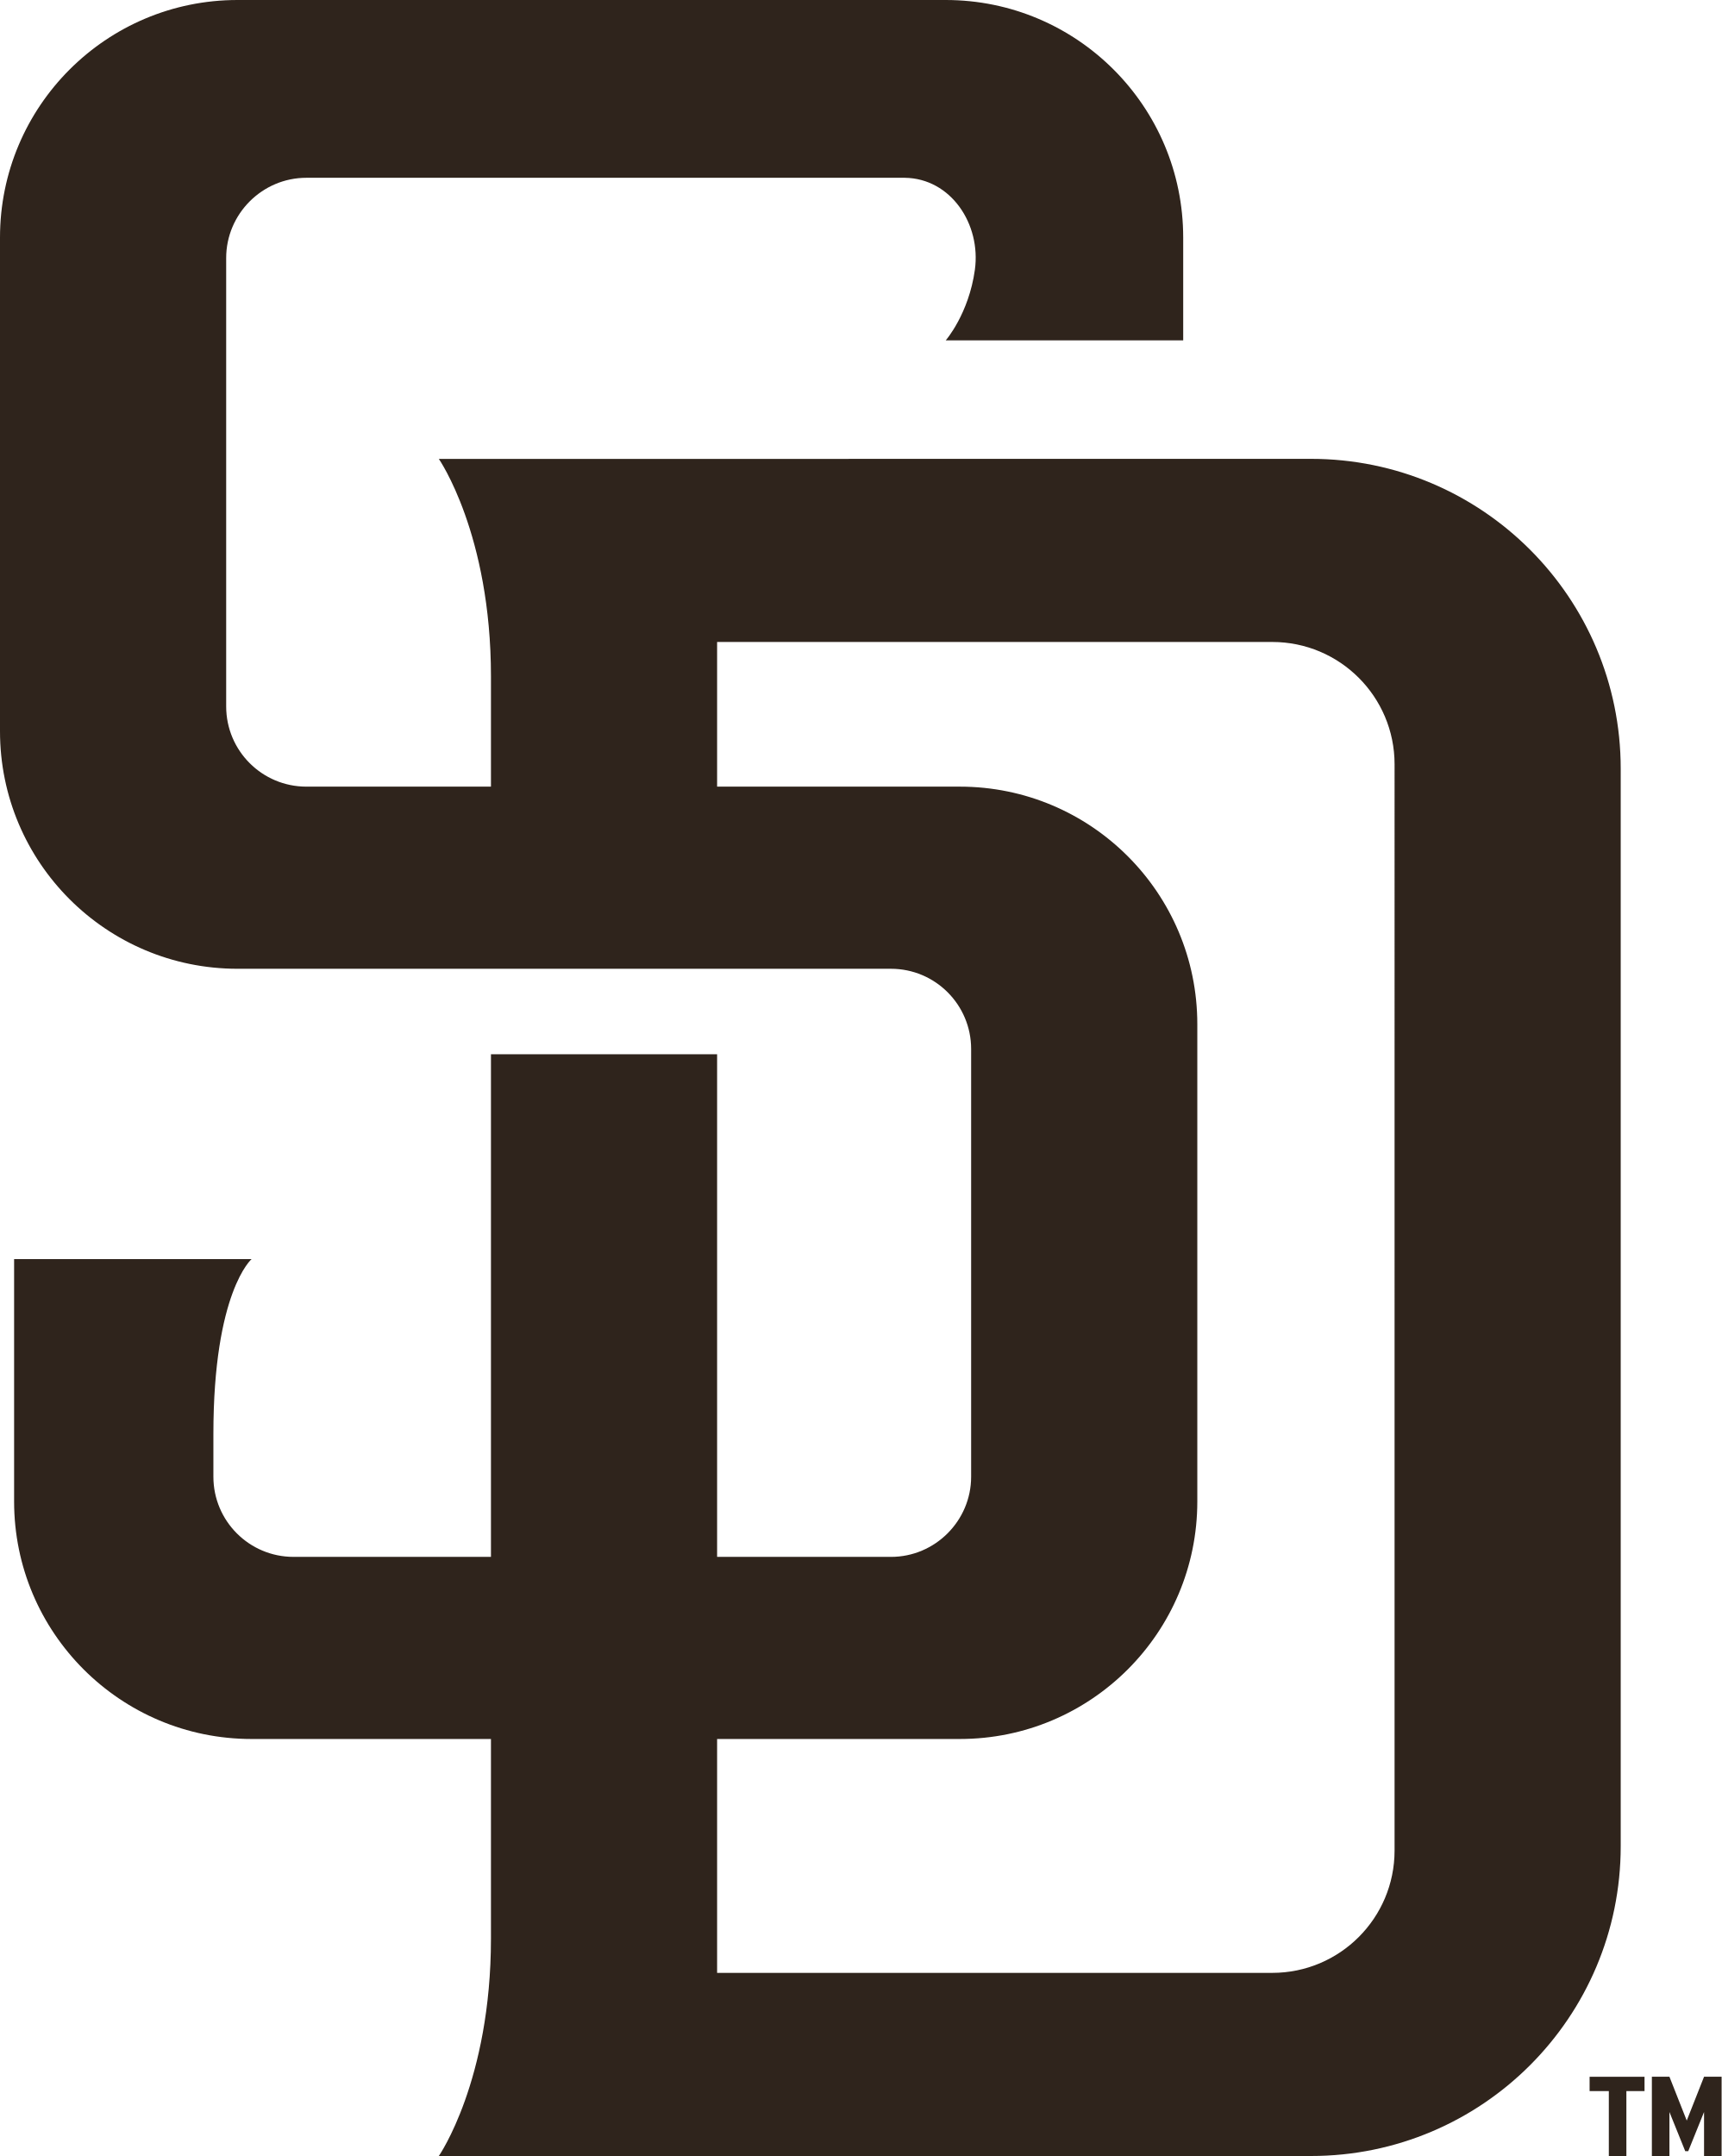
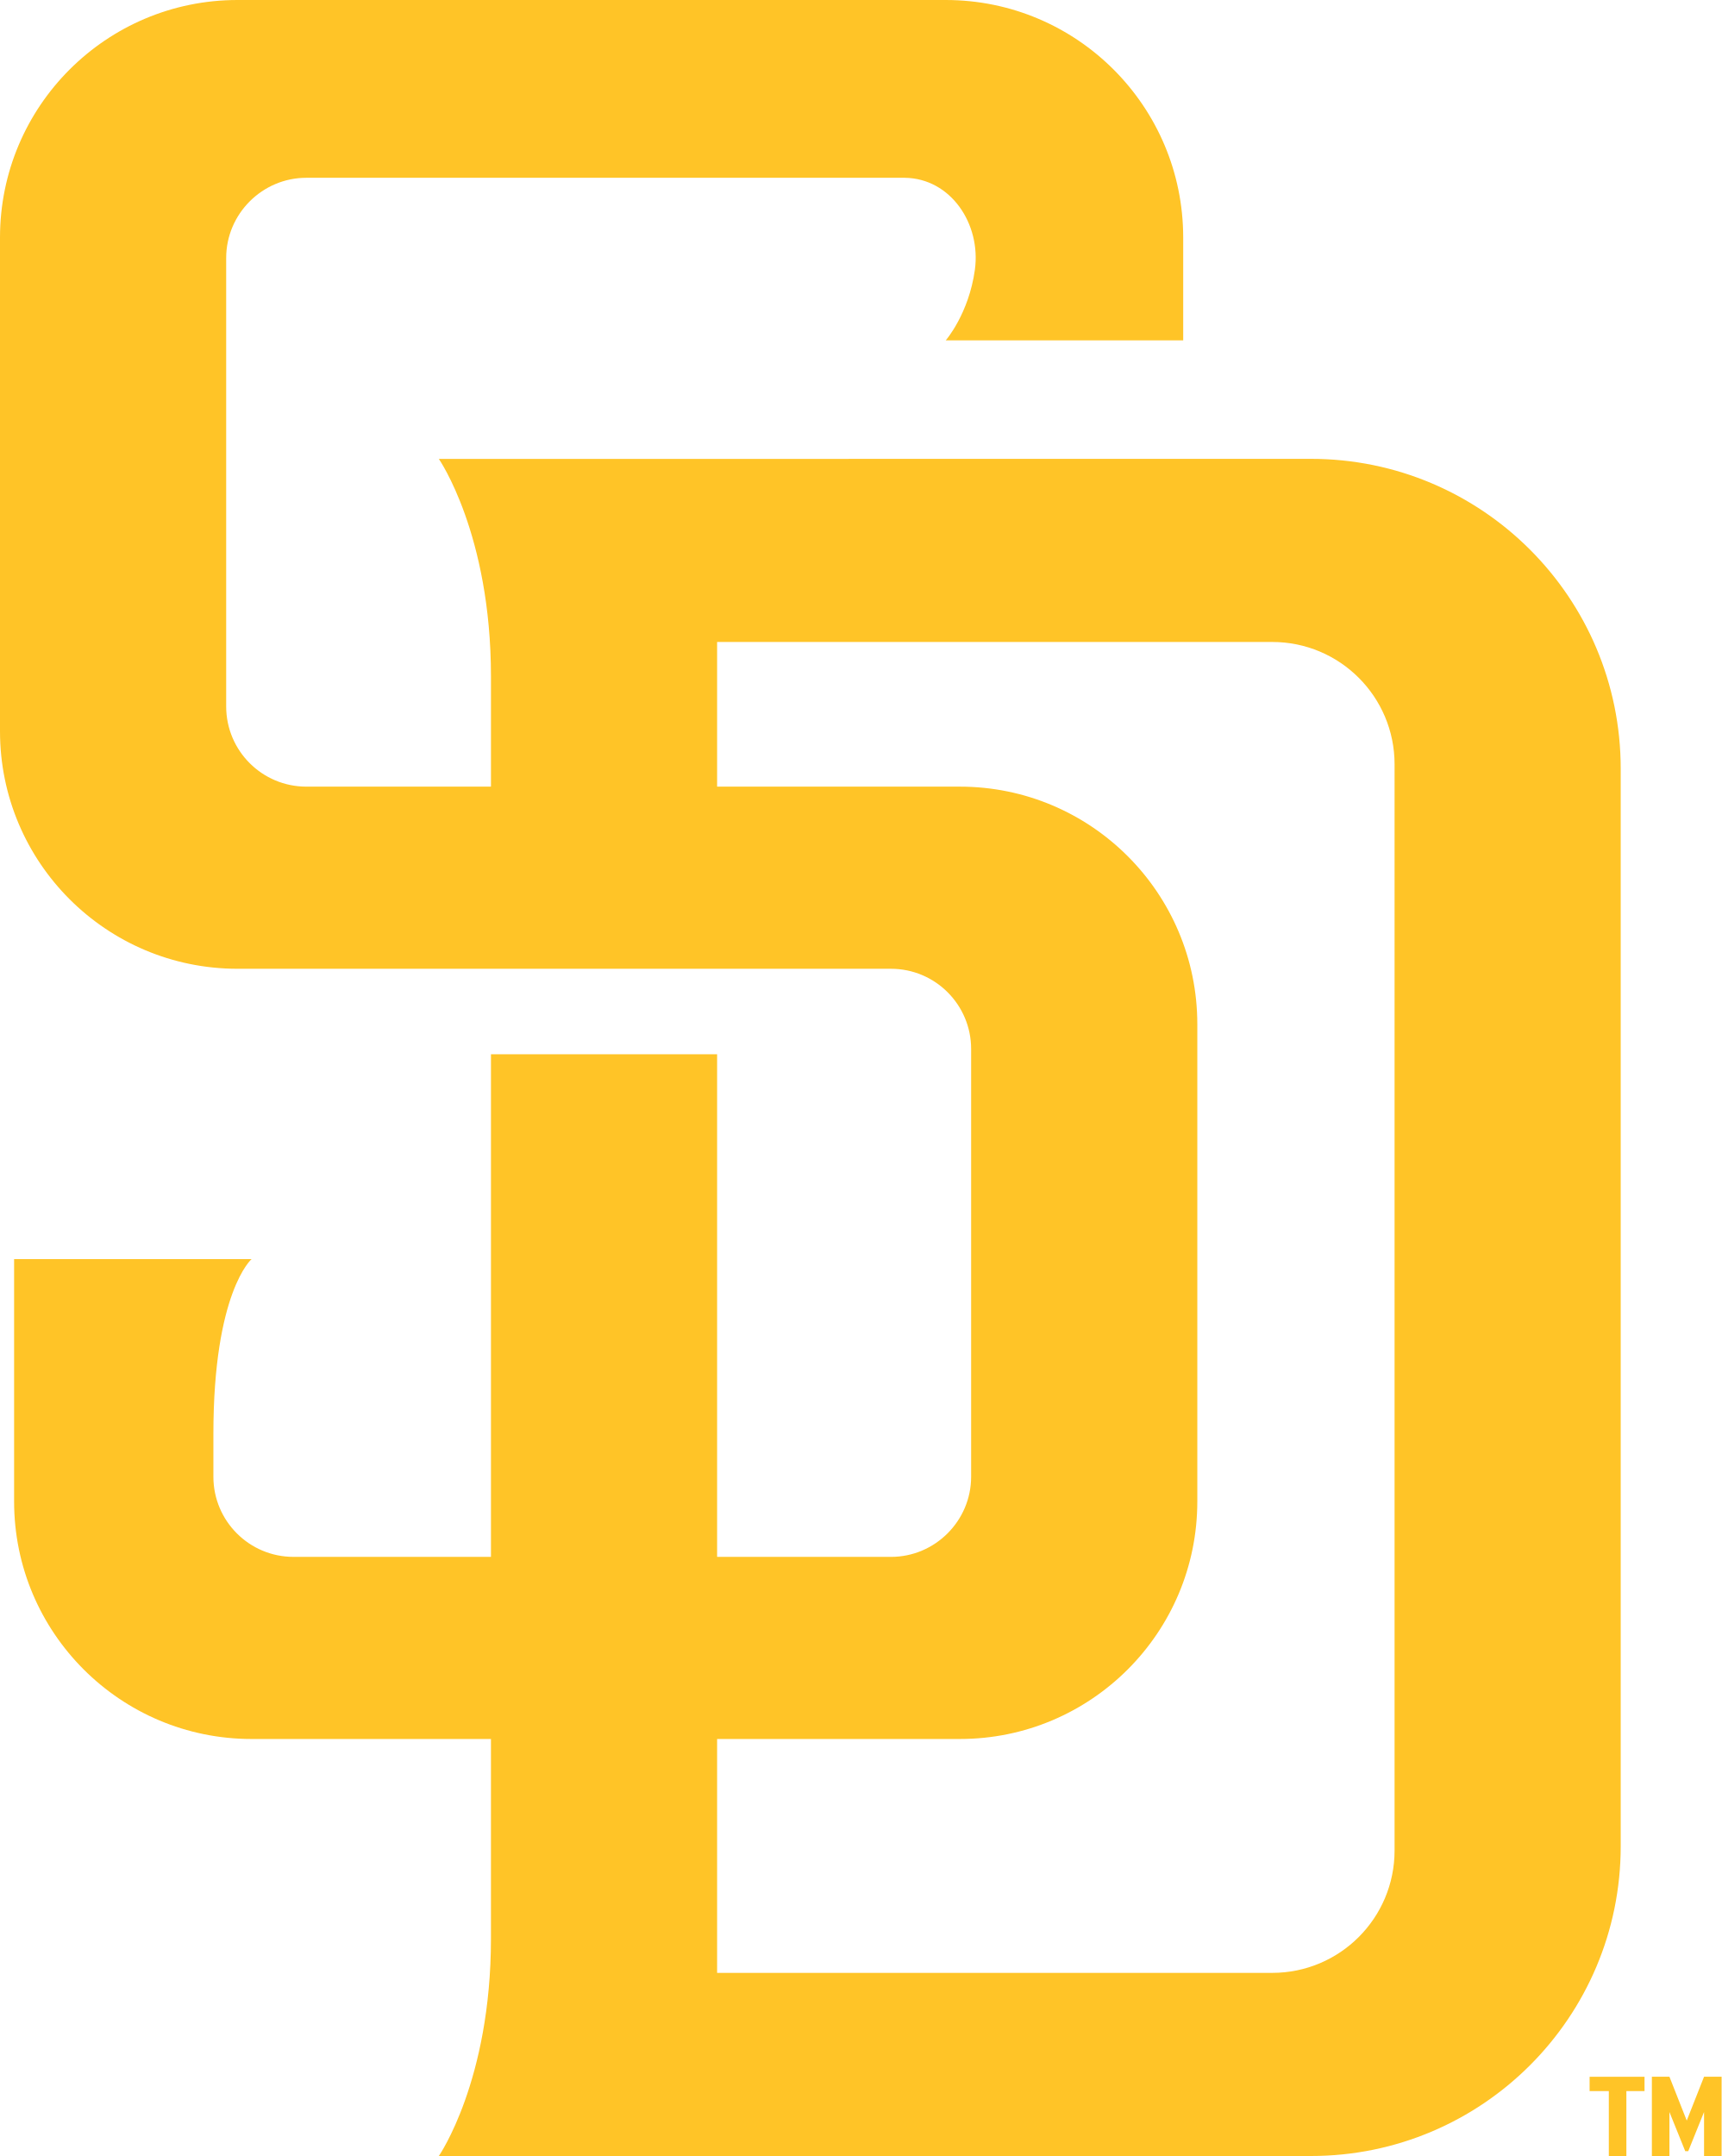
<svg xmlns="http://www.w3.org/2000/svg" viewBox="0 0 383.336 480">
-   <g fill="#2f241c">
+   <g fill="#ffc427">
    <path d="M291.879 102.155l-194.167.015s11.606 16.691 11.606 48.41v24.553H68.22c-9.864 0-17.859-7.996-17.859-17.859V57.44c0-9.822 8.037-17.859 17.859-17.859l133.257.002c10.251.137 16.992 10.317 15.592 20.473-1.356 9.834-6.491 15.723-6.491 15.723l52.876.001V52.886C263.453 23.678 239.776 0 210.567 0H52.885C23.677 0 0 23.678 0 52.886v109.912c0 29.208 23.677 52.885 52.885 52.885h145.491c9.862 0 17.859 7.996 17.859 17.859v95.228c0 9.815-8.031 17.846-17.846 17.846h-38.717V234.71h-50.354v111.905H65.36c-9.857 0-17.846-7.99-17.846-17.846v-9.507c0-31.632 8.502-38.942 8.502-38.942l-52.875-.001v53.963c0 29.203 23.675 52.878 52.878 52.878h53.298v44.429c0 31.718-11.606 48.41-11.606 48.41l194.192.001c38.09 0 68.968-30.878 68.968-68.968v-239.89c0-38.103-30.889-68.99-68.992-68.987zm18.638 309.838c0 15.042-12.194 27.236-27.235 27.236h-123.61v-52.07h54.047c29.203 0 52.877-23.674 52.877-52.878V228.019c0-29.208-23.678-52.886-52.886-52.886h-54.038v-32.208h123.615c15.039 0 27.231 12.192 27.231 27.232l-.001 241.836zM366.174 462.357v3.194h-4.041V480h-3.908v-14.449h-4.282v-3.194h12.231zm13.254-.007l-3.855 9.763-3.855-9.763h-3.908V480h3.908v-9.796l3.521 8.72h.668l3.521-8.72V480h3.908v-17.65h-3.908z" />
  </g>
</svg>
